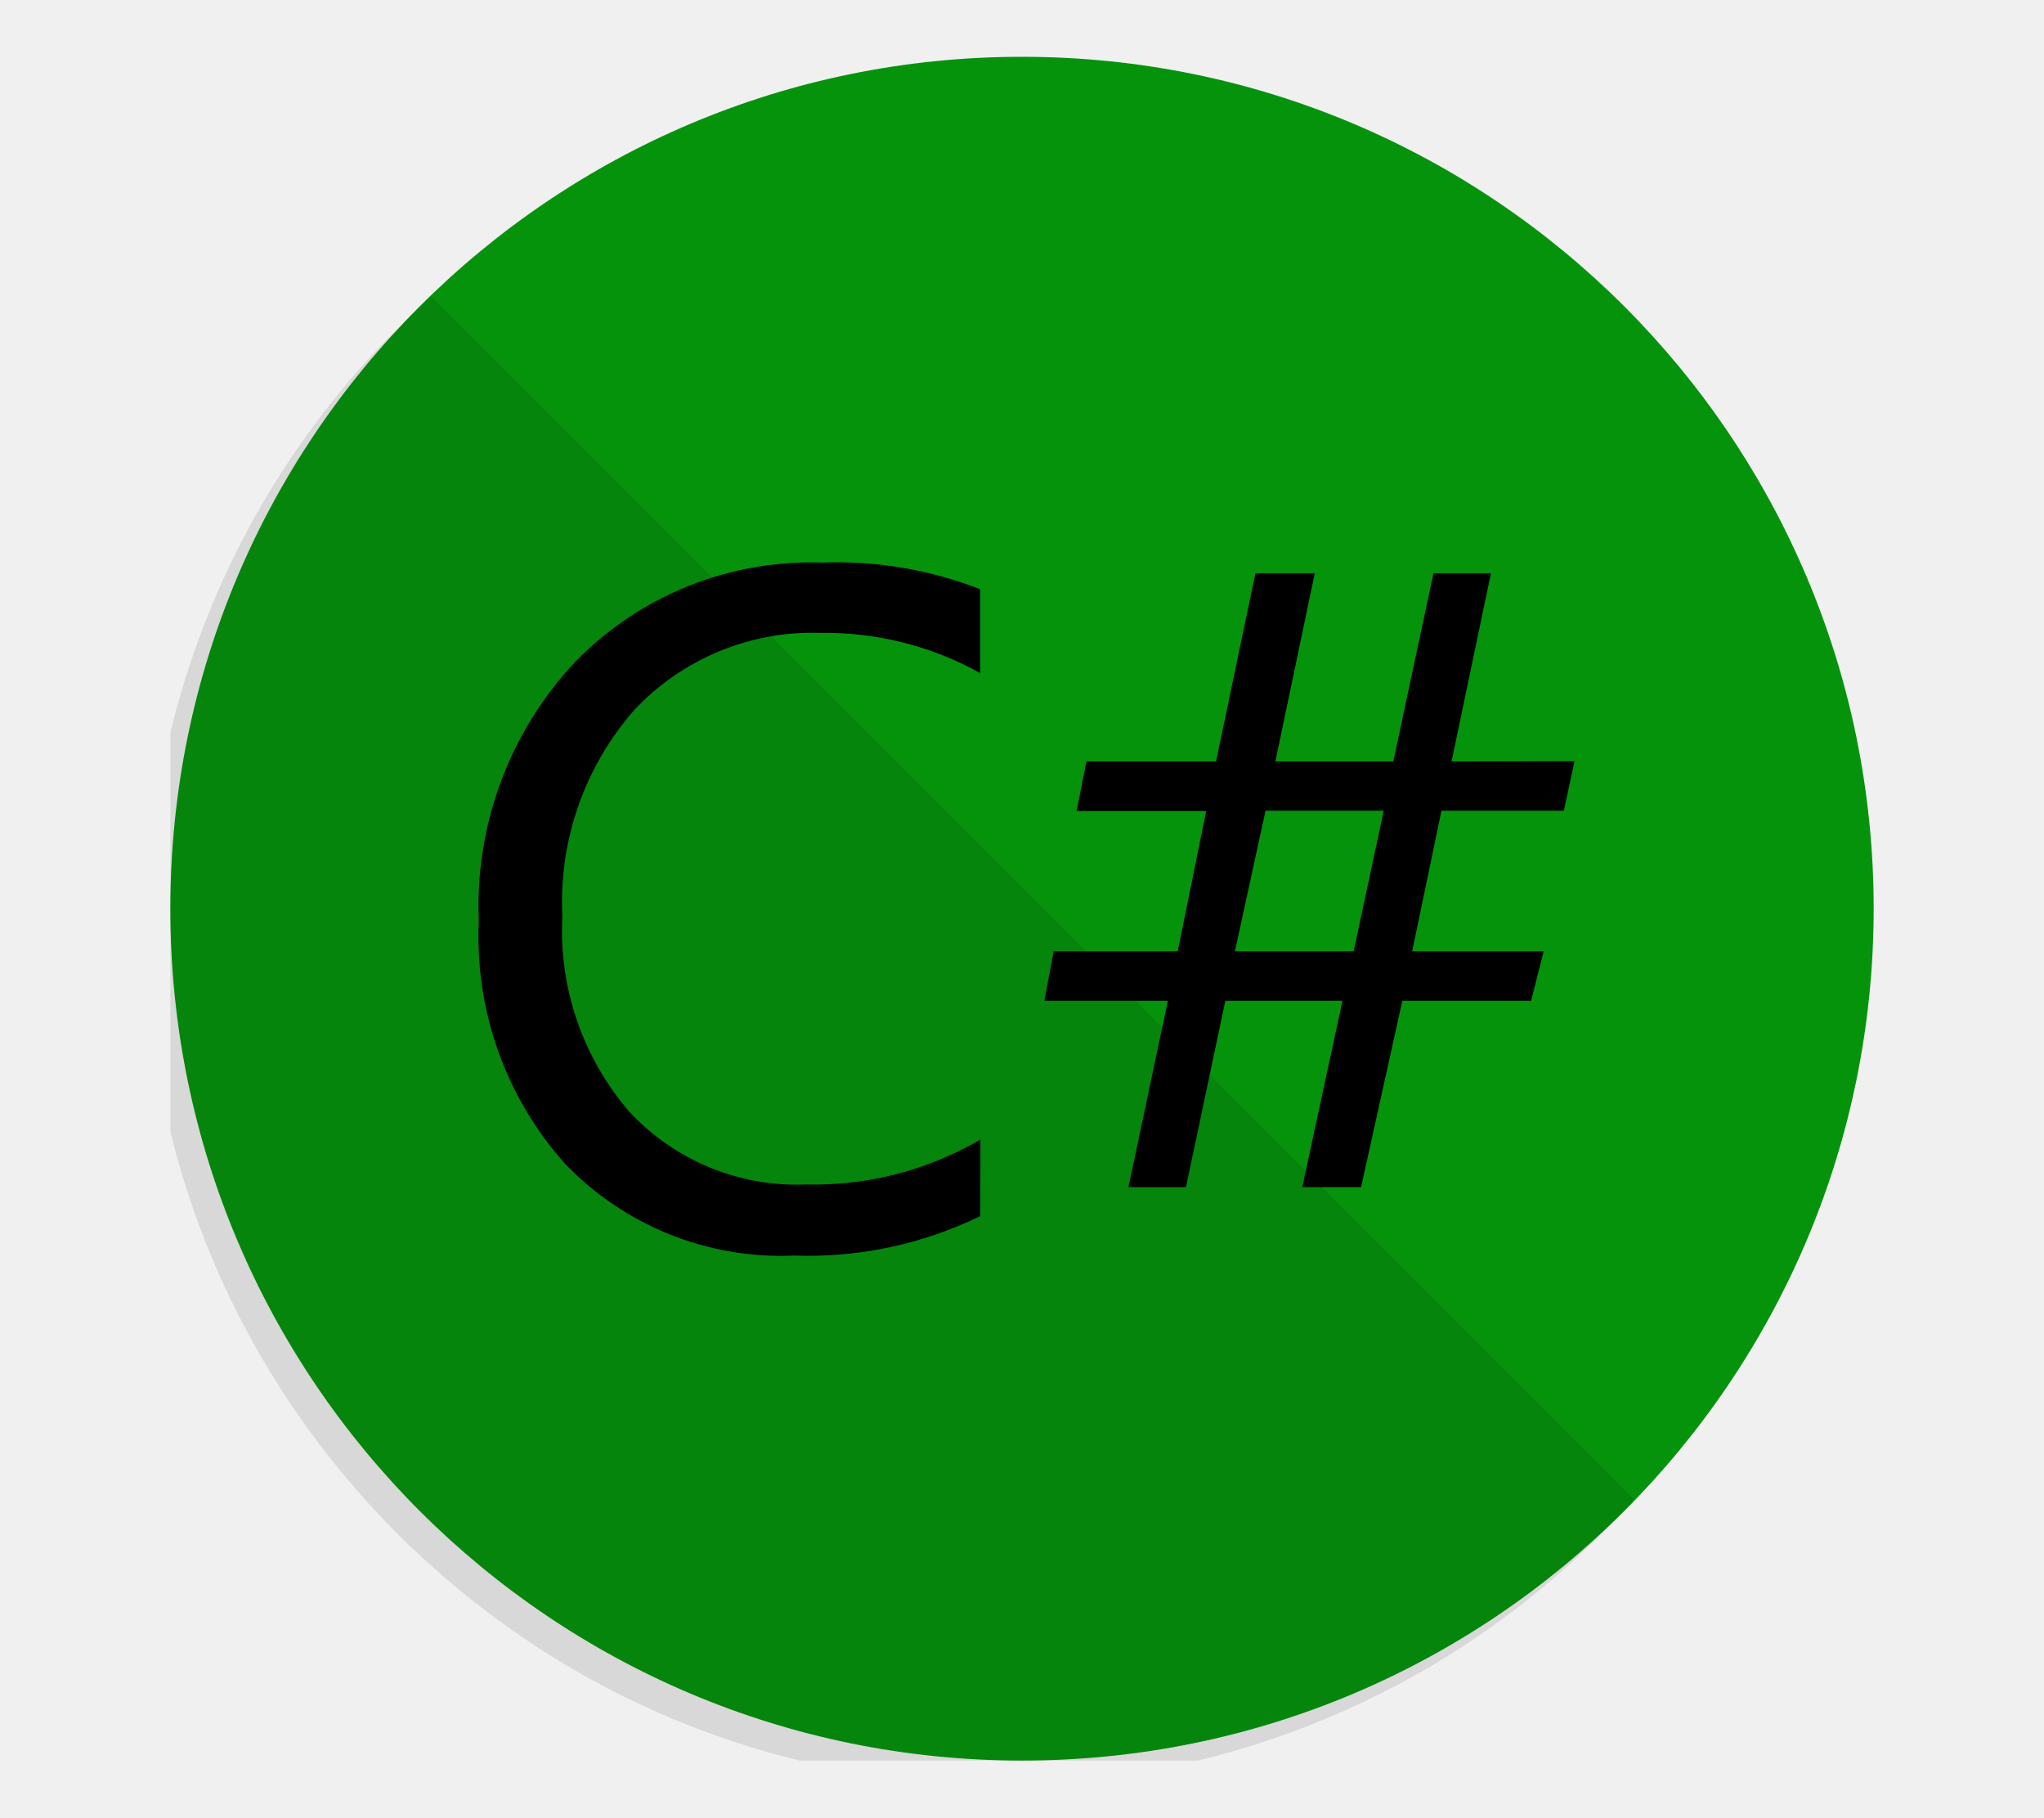
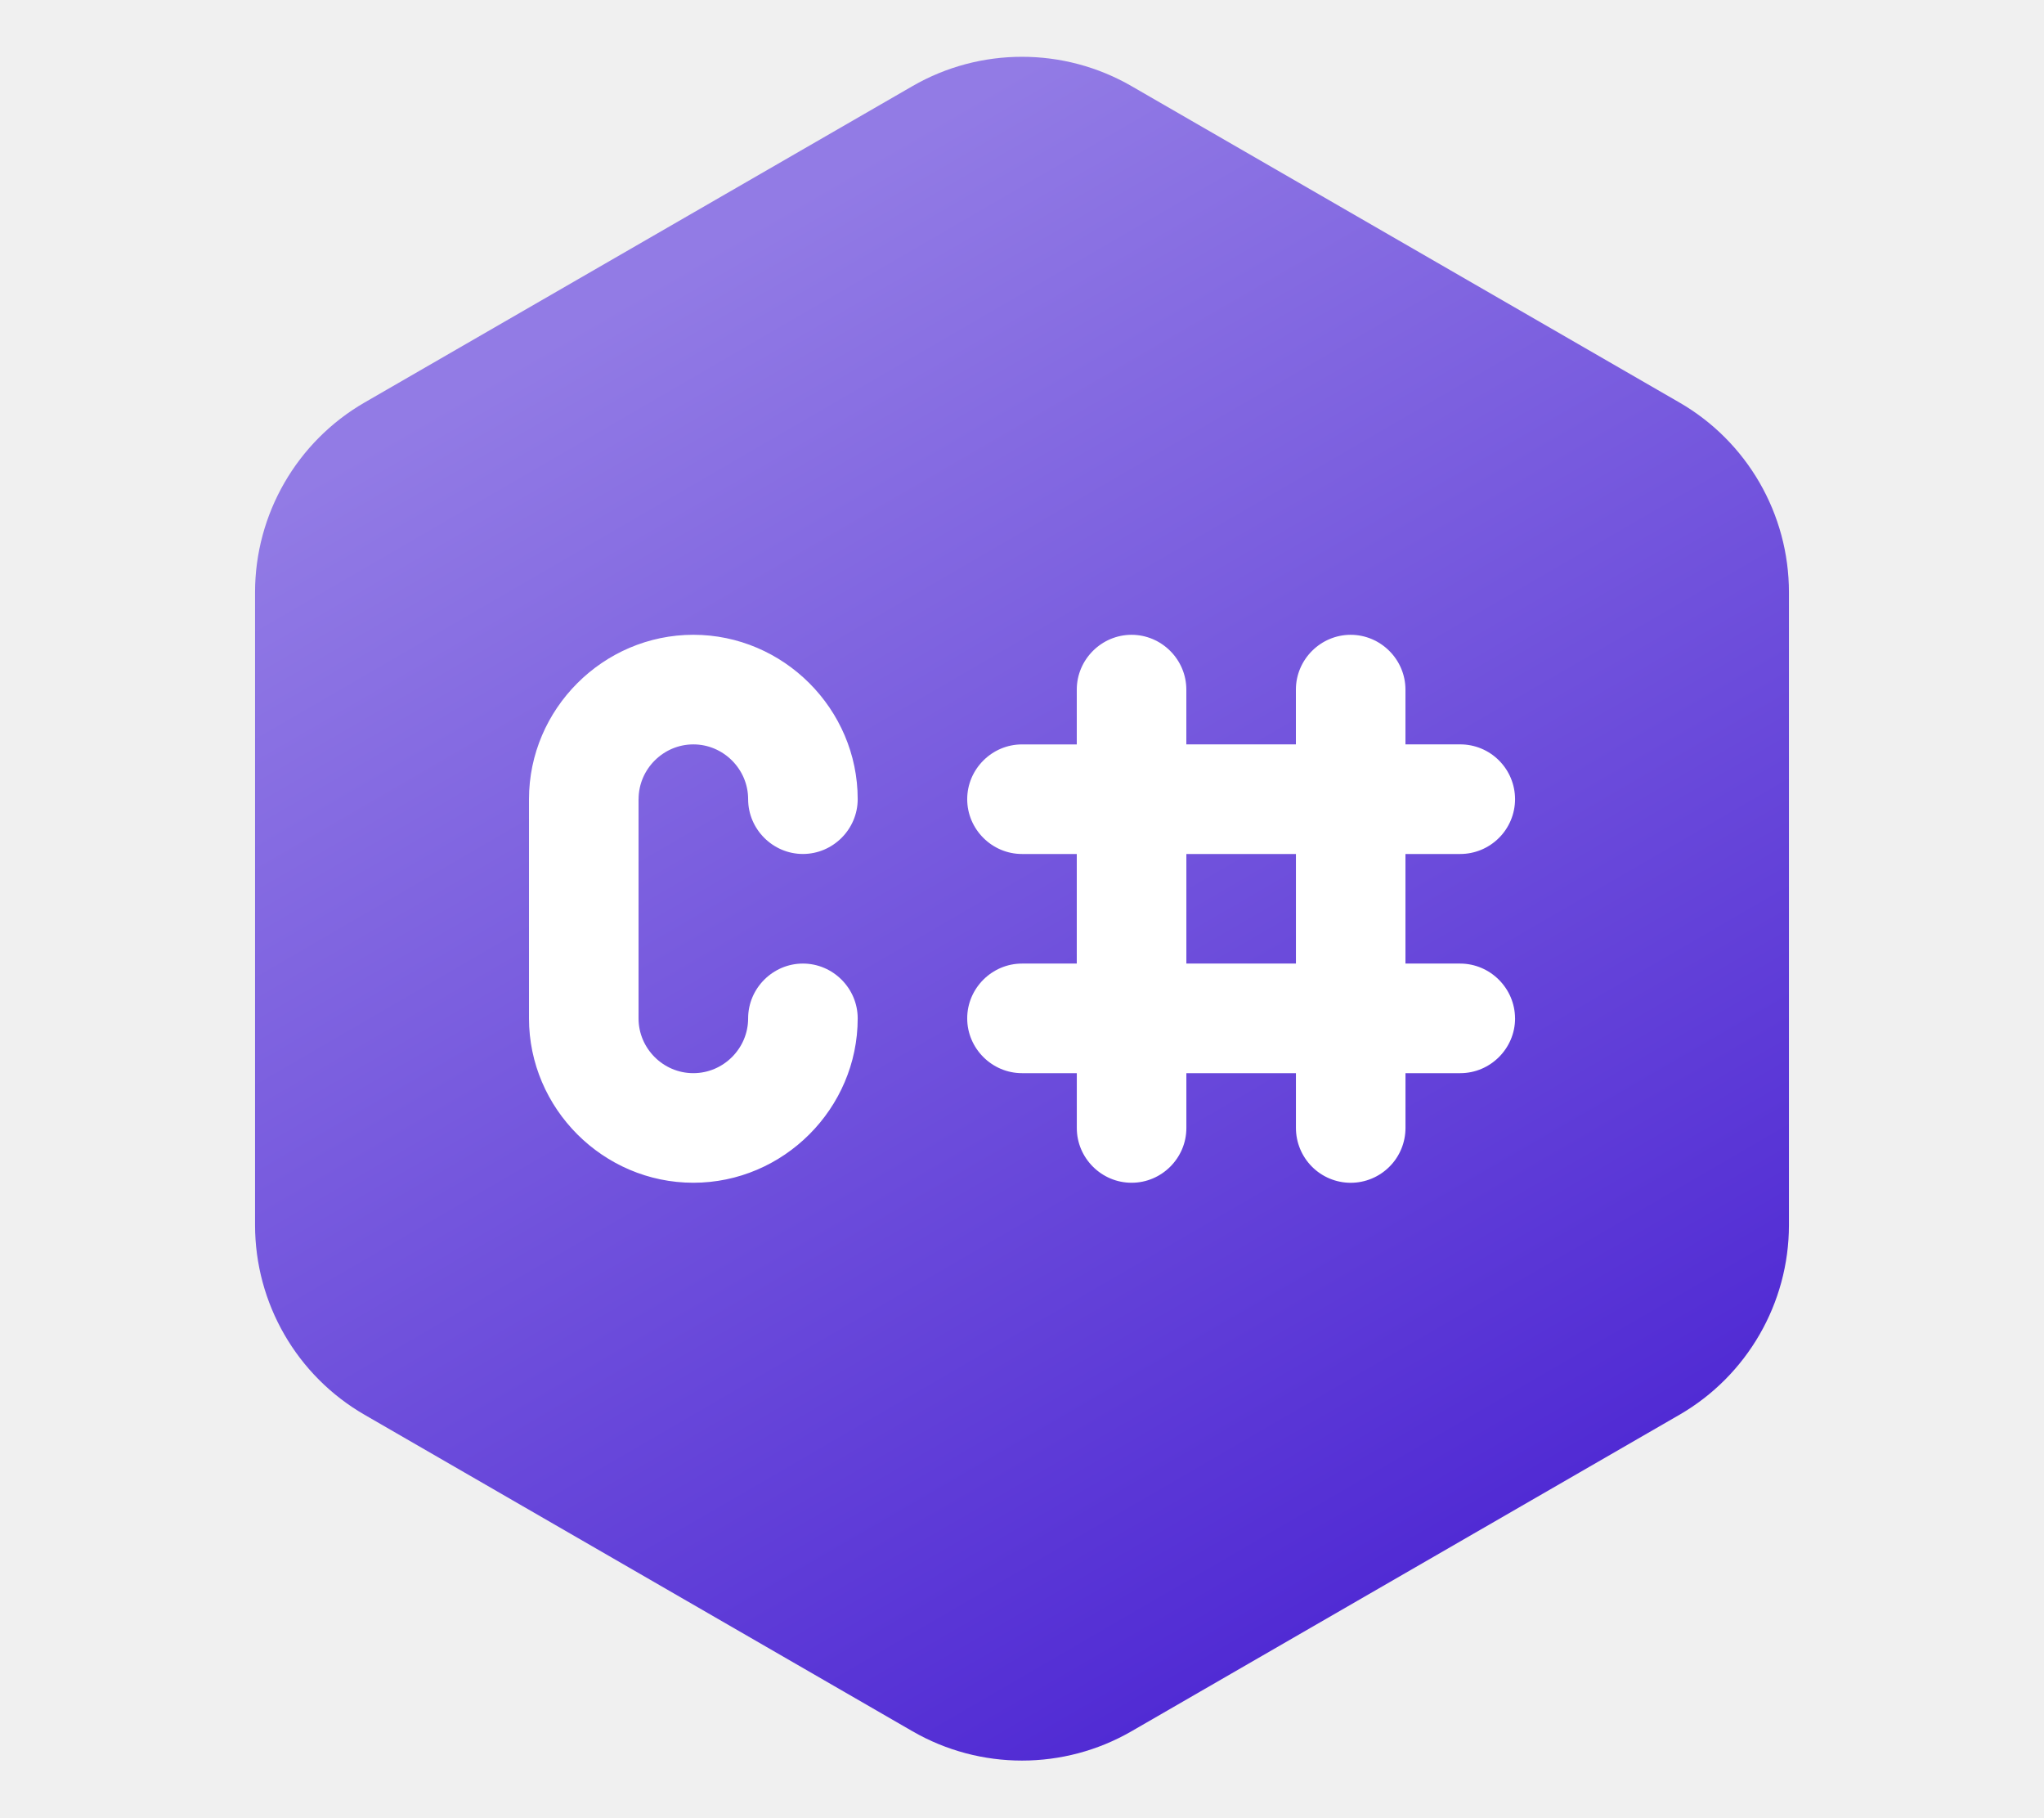
<svg xmlns="http://www.w3.org/2000/svg" width="100%" height="100%" viewBox="0 0 18 16" version="1.1" xml:space="preserve" style="fill-rule:evenodd;clip-rule:evenodd;stroke-linejoin:round;stroke-miterlimit:2;">
-   <g transform="matrix(0.234375,0,0,0.234375,9,8)">
-     <g id="csharp" transform="matrix(1,0,0,1,-32,-32)">
-       <clipPath id="_clip-hnmuxj8">
-         <rect x="0" y="0" width="64" height="64" />
-       </clipPath>
-       <g clip-path="url(#_clip-hnmuxj8)">
-         <circle cx="32" cy="32" r="32" style="fill:rgb(5,147,12);" />
-         <path d="M9.82,9C3.01,15.069 -0.891,23.769 -0.891,32.891C-0.891,50.445 13.555,64.891 31.109,64.891C40.231,64.891 48.931,60.99 55,54.18L9.82,9Z" style="fill-opacity:0.1;fill-rule:nonzero;" />
-         <path d="M30.43,43.55C28.253,44.609 25.849,45.117 23.43,45.03C20.197,45.172 17.056,43.909 14.82,41.57C12.598,39.079 11.438,35.814 11.59,32.48C11.434,28.867 12.748,25.34 15.23,22.71C17.657,20.227 21.021,18.88 24.49,19C26.518,18.923 28.54,19.263 30.43,20L30.43,23.15C28.597,22.131 26.527,21.61 24.43,21.64C21.789,21.552 19.235,22.611 17.43,24.54C15.558,26.674 14.589,29.455 14.73,32.29C14.592,34.969 15.495,37.601 17.25,39.63C18.952,41.46 21.372,42.458 23.87,42.36C26.174,42.417 28.449,41.832 30.44,40.67L30.43,43.55Z" style="fill-rule:nonzero;" />
-         <path d="M52.76,26.46L52.36,28.32L47.76,28.32L46.66,33.6L51.6,33.6L51.13,35.46L46.29,35.46L44.74,42.46L42.53,42.46L44.04,35.46L39.64,35.46L38.16,42.46L36,42.46L37.48,35.46L32.84,35.46L33.19,33.6L37.85,33.6L38.92,28.33L34.05,28.33L34.42,26.47L39.29,26.47L40.77,19.4L43,19.4L41.52,26.47L45.95,26.47L47.46,19.4L49.62,19.4L48.14,26.47L52.76,26.46ZM45.59,28.32L41.15,28.32L40,33.6L44.46,33.6L45.59,28.32Z" style="fill-rule:nonzero;" />
-       </g>
+   <g id="csharp" transform="matrix(0.0847412,0,0,0.0847412,8.25899,7.34373)">
+     <g id="path12" transform="matrix(0.1,0,0,0.1,-122.256,-133.164)">
+       <path d="M512.999,1080.38L512.999,1737.75C512.999,1819.08 556.38,1894.29 626.857,1934.92L1196.14,2263.65C1266.51,2304.3 1353.5,2304.3 1423.86,2263.65L1993.14,1934.92C2063.51,1894.31 2107,1818.99 2107,1737.75L2107,1080.38C2107,999.027 2063.62,923.822 1993.14,883.177L1423.86,554.532C1353.5,513.876 1266.5,513.876 1196.14,554.532L626.857,883.177C556.487,923.801 512.997,999.128 512.999,1080.38L512.999,1080.38Z" style="fill:url(#_Linear-j7h4le8);fill-rule:nonzero;" />
    </g>
-     <g id="csharp1" />
+     <g id="path13" transform="matrix(0.879,0,0,0.879,-210.689,-329.311)">
+       <path d="M204.306,370.507L204.306,396.416C204.306,396.42 204.306,396.423 204.306,396.427C204.306,399.975 207.225,402.894 210.773,402.894C210.777,402.894 210.787,402.894 210.788,402.894C214.34,402.894 217.262,399.971 217.262,396.42C217.262,396.418 217.262,396.417 217.262,396.416C217.262,392.863 220.186,389.94 223.739,389.94C227.291,389.94 230.215,392.863 230.215,396.416C230.215,407.075 221.444,415.846 210.784,415.846C200.125,415.846 191.354,407.075 191.354,396.416L191.354,370.511C191.354,359.852 200.125,351.08 210.784,351.08C221.444,351.08 230.215,359.852 230.215,370.511C230.215,374.064 227.291,376.987 223.739,376.987C220.186,376.987 217.262,374.064 217.262,370.511C217.262,366.958 214.339,364.035 210.786,364.035C207.233,364.035 204.31,366.958 204.31,370.511L204.306,370.507ZM307.933,396.416C307.933,396.418 307.933,396.421 307.933,396.423C307.933,399.973 305.012,402.894 301.463,402.894C301.46,402.894 301.458,402.894 301.455,402.894L294.977,402.894L294.977,409.368C294.977,411.088 294.297,412.736 293.08,413.949C291.867,415.166 290.219,415.851 288.501,415.851C286.783,415.851 285.134,415.166 283.922,413.949C282.709,412.733 282.027,411.085 282.025,409.368L282.025,402.894L269.072,402.894L269.072,409.368C269.072,409.373 269.072,409.378 269.072,409.383C269.072,412.929 266.155,415.846 262.609,415.846C262.604,415.846 262.586,415.846 262.583,415.846C259.037,415.846 256.12,412.929 256.12,409.383C256.12,409.378 256.12,409.373 256.12,409.368L256.12,402.894L249.638,402.894C246.085,402.894 243.162,399.97 243.162,396.418C243.162,392.865 246.085,389.941 249.638,389.941L256.116,389.941L256.116,376.989L249.638,376.989C246.085,376.989 243.162,374.066 243.162,370.513C243.162,366.96 246.085,364.037 249.638,364.037L256.116,364.037L256.116,357.558C256.116,354.006 259.039,351.082 262.592,351.082C266.145,351.082 269.068,354.006 269.068,357.558L269.068,364.033L282.021,364.033L282.021,357.558C282.021,354.006 284.944,351.082 288.497,351.082C292.05,351.082 294.973,354.006 294.973,357.558L294.973,364.033L301.451,364.033C303.167,364.033 304.815,364.713 306.028,365.93C307.245,367.142 307.93,368.791 307.93,370.509C307.93,372.227 307.245,373.876 306.028,375.088C304.816,376.303 303.168,376.988 301.451,376.989L294.973,376.989L294.973,389.941L301.451,389.941C305.001,389.95 307.919,392.867 307.929,396.416L307.933,396.416ZM282.025,376.989L269.072,376.989L269.072,389.941L282.025,389.941L282.025,376.989Z" style="fill:white;fill-rule:nonzero;" />
+     </g>
  </g>
+   <defs>
+     <linearGradient id="_Linear-j7h4le8" x1="0" y1="0" x2="1" y2="0" gradientUnits="userSpaceOnUse" gradientTransform="matrix(768.555,1337.85,-1337.85,768.555,669.543,910.955)">
+       <stop offset="0" style="stop-color:rgb(146,123,229);stop-opacity:1" />
+       <stop offset="1" style="stop-color:rgb(81,43,212);stop-opacity:1" />
+     </linearGradient>
+   </defs>
</svg>
